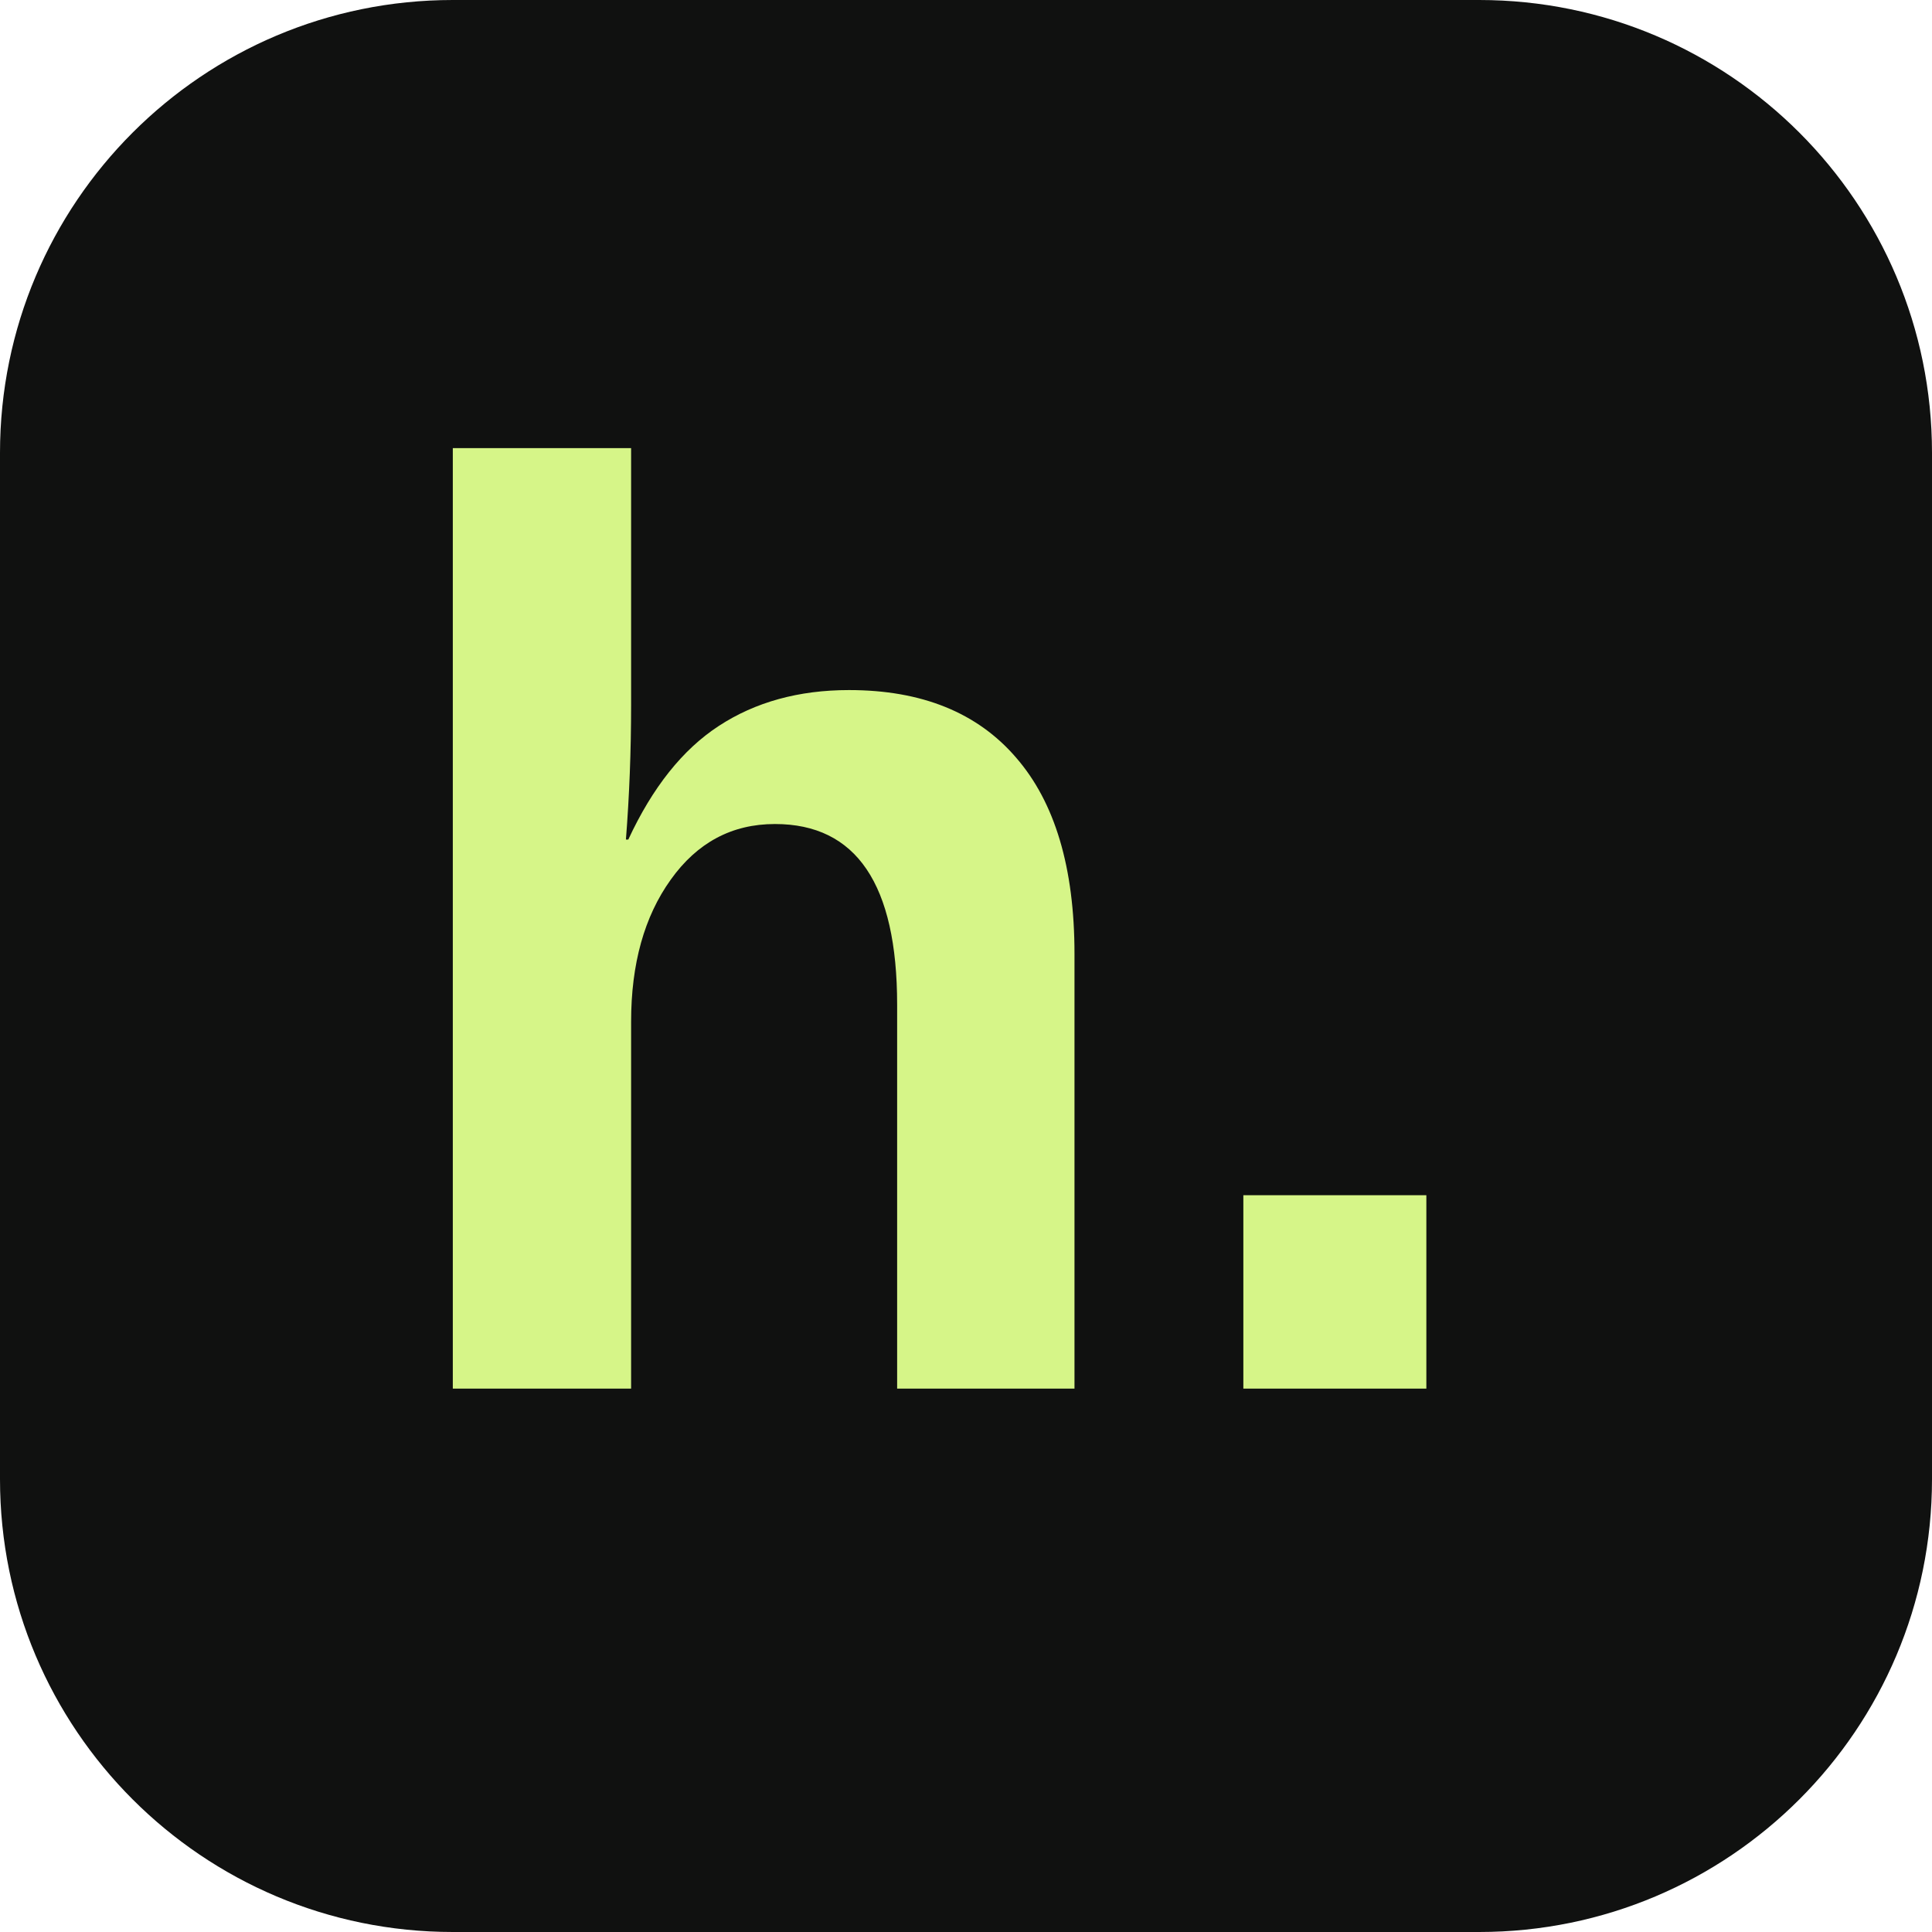
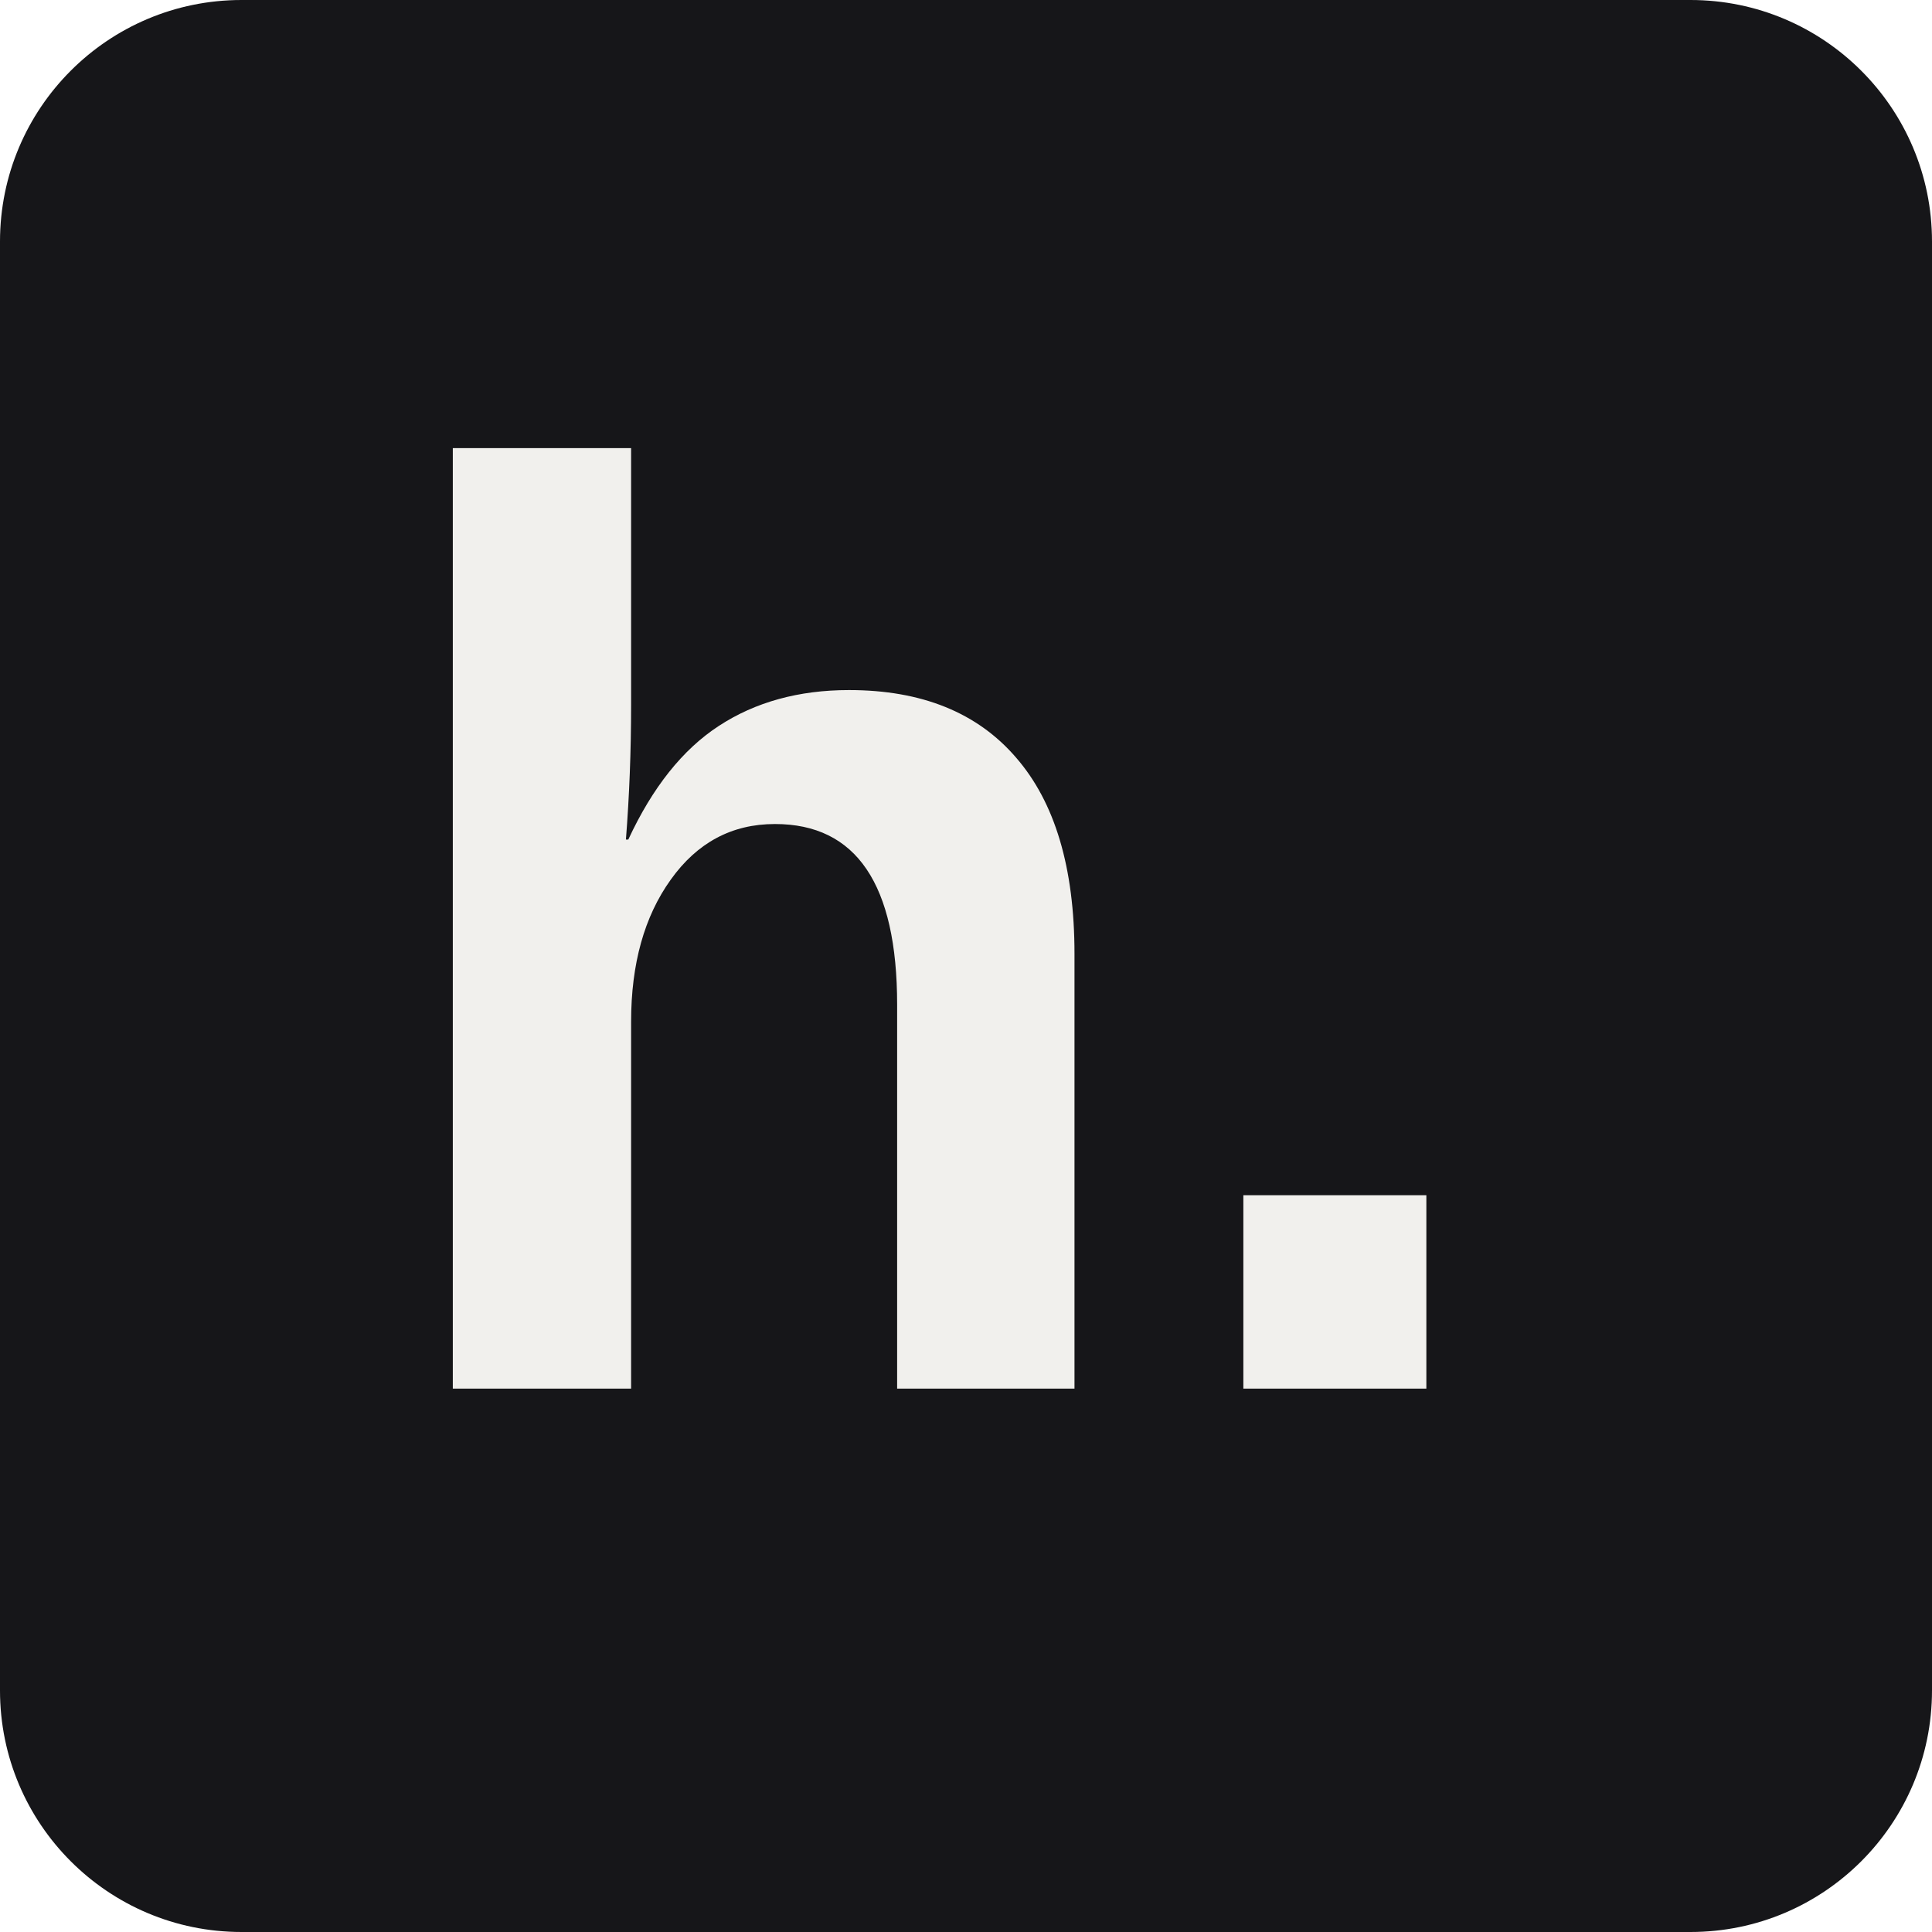
<svg xmlns="http://www.w3.org/2000/svg" viewBox="0 0 64 64">
-   <rect width="64" height="64" rx="15" fill="#101110" />
-   <text x="12" y="46" font-family="Arial,sans-serif" font-weight="bold" font-size="43" fill="#d6f588">h.</text>
+   <rect width="64" height="64" rx="8" fill="#161619" />
+   <text x="12" y="46" font-family="Arial,sans-serif" font-weight="bold" font-size="43" fill="#f1f0ed">h.</text>
</svg>
